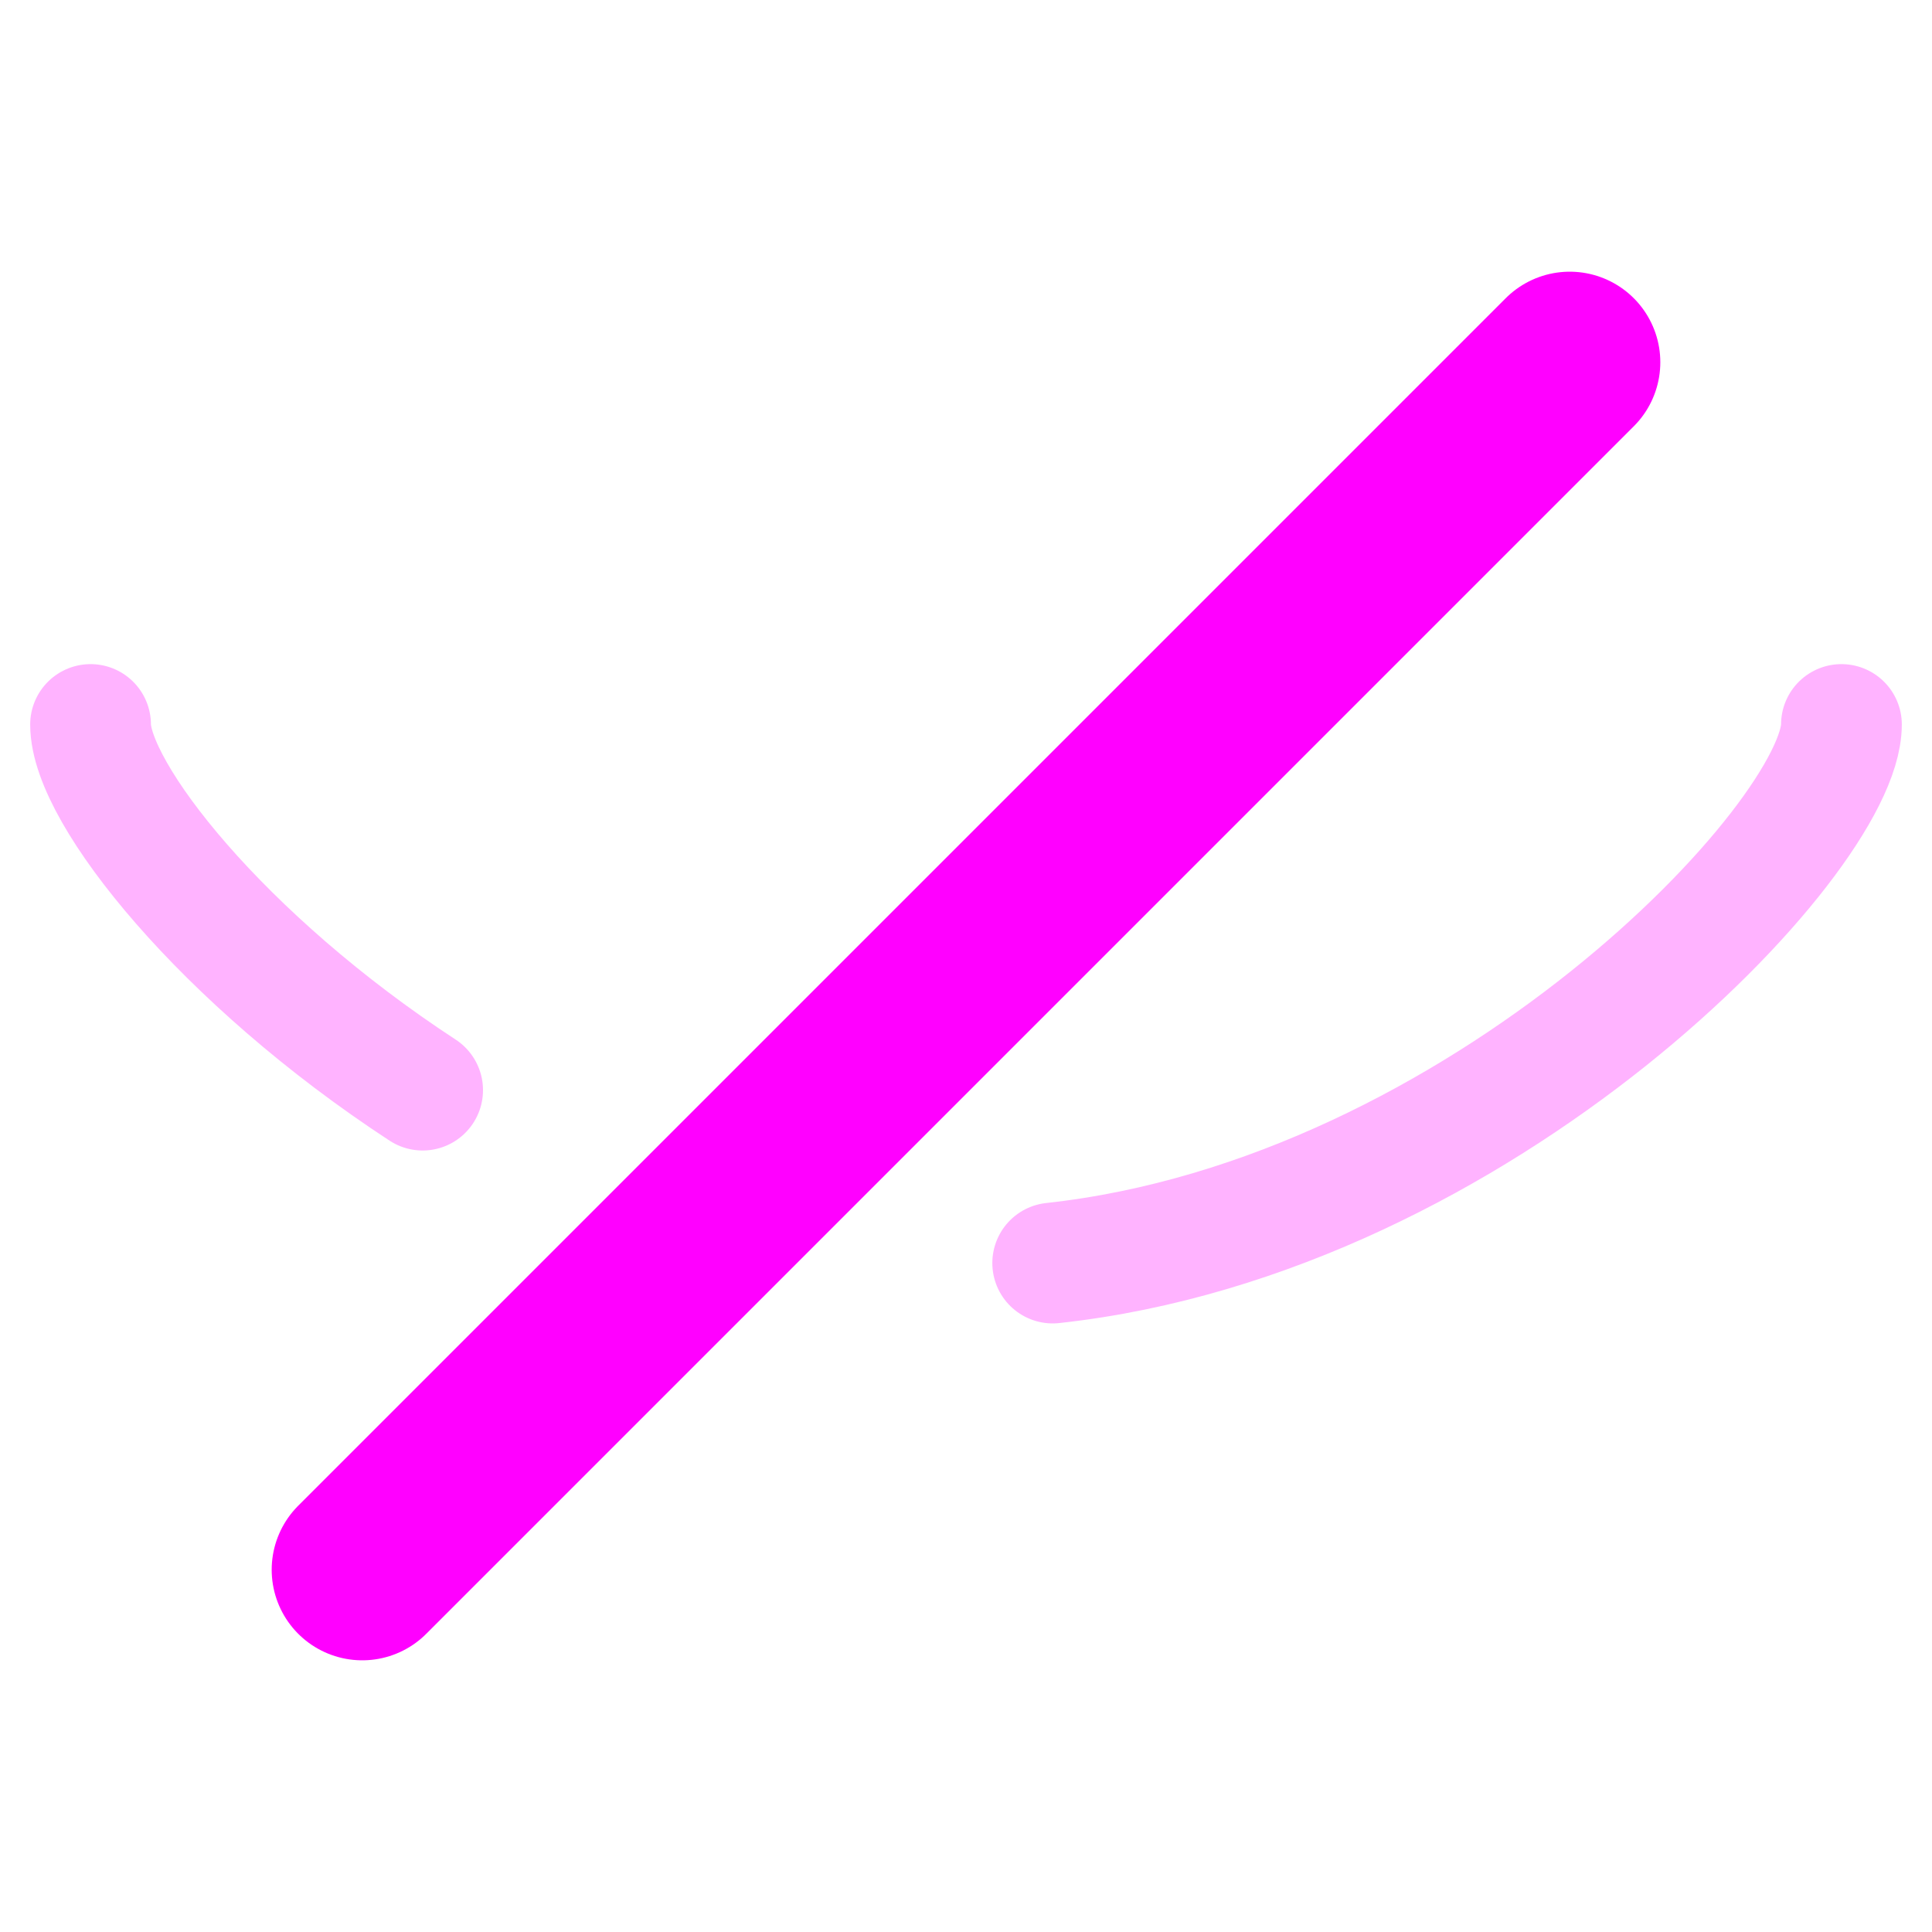
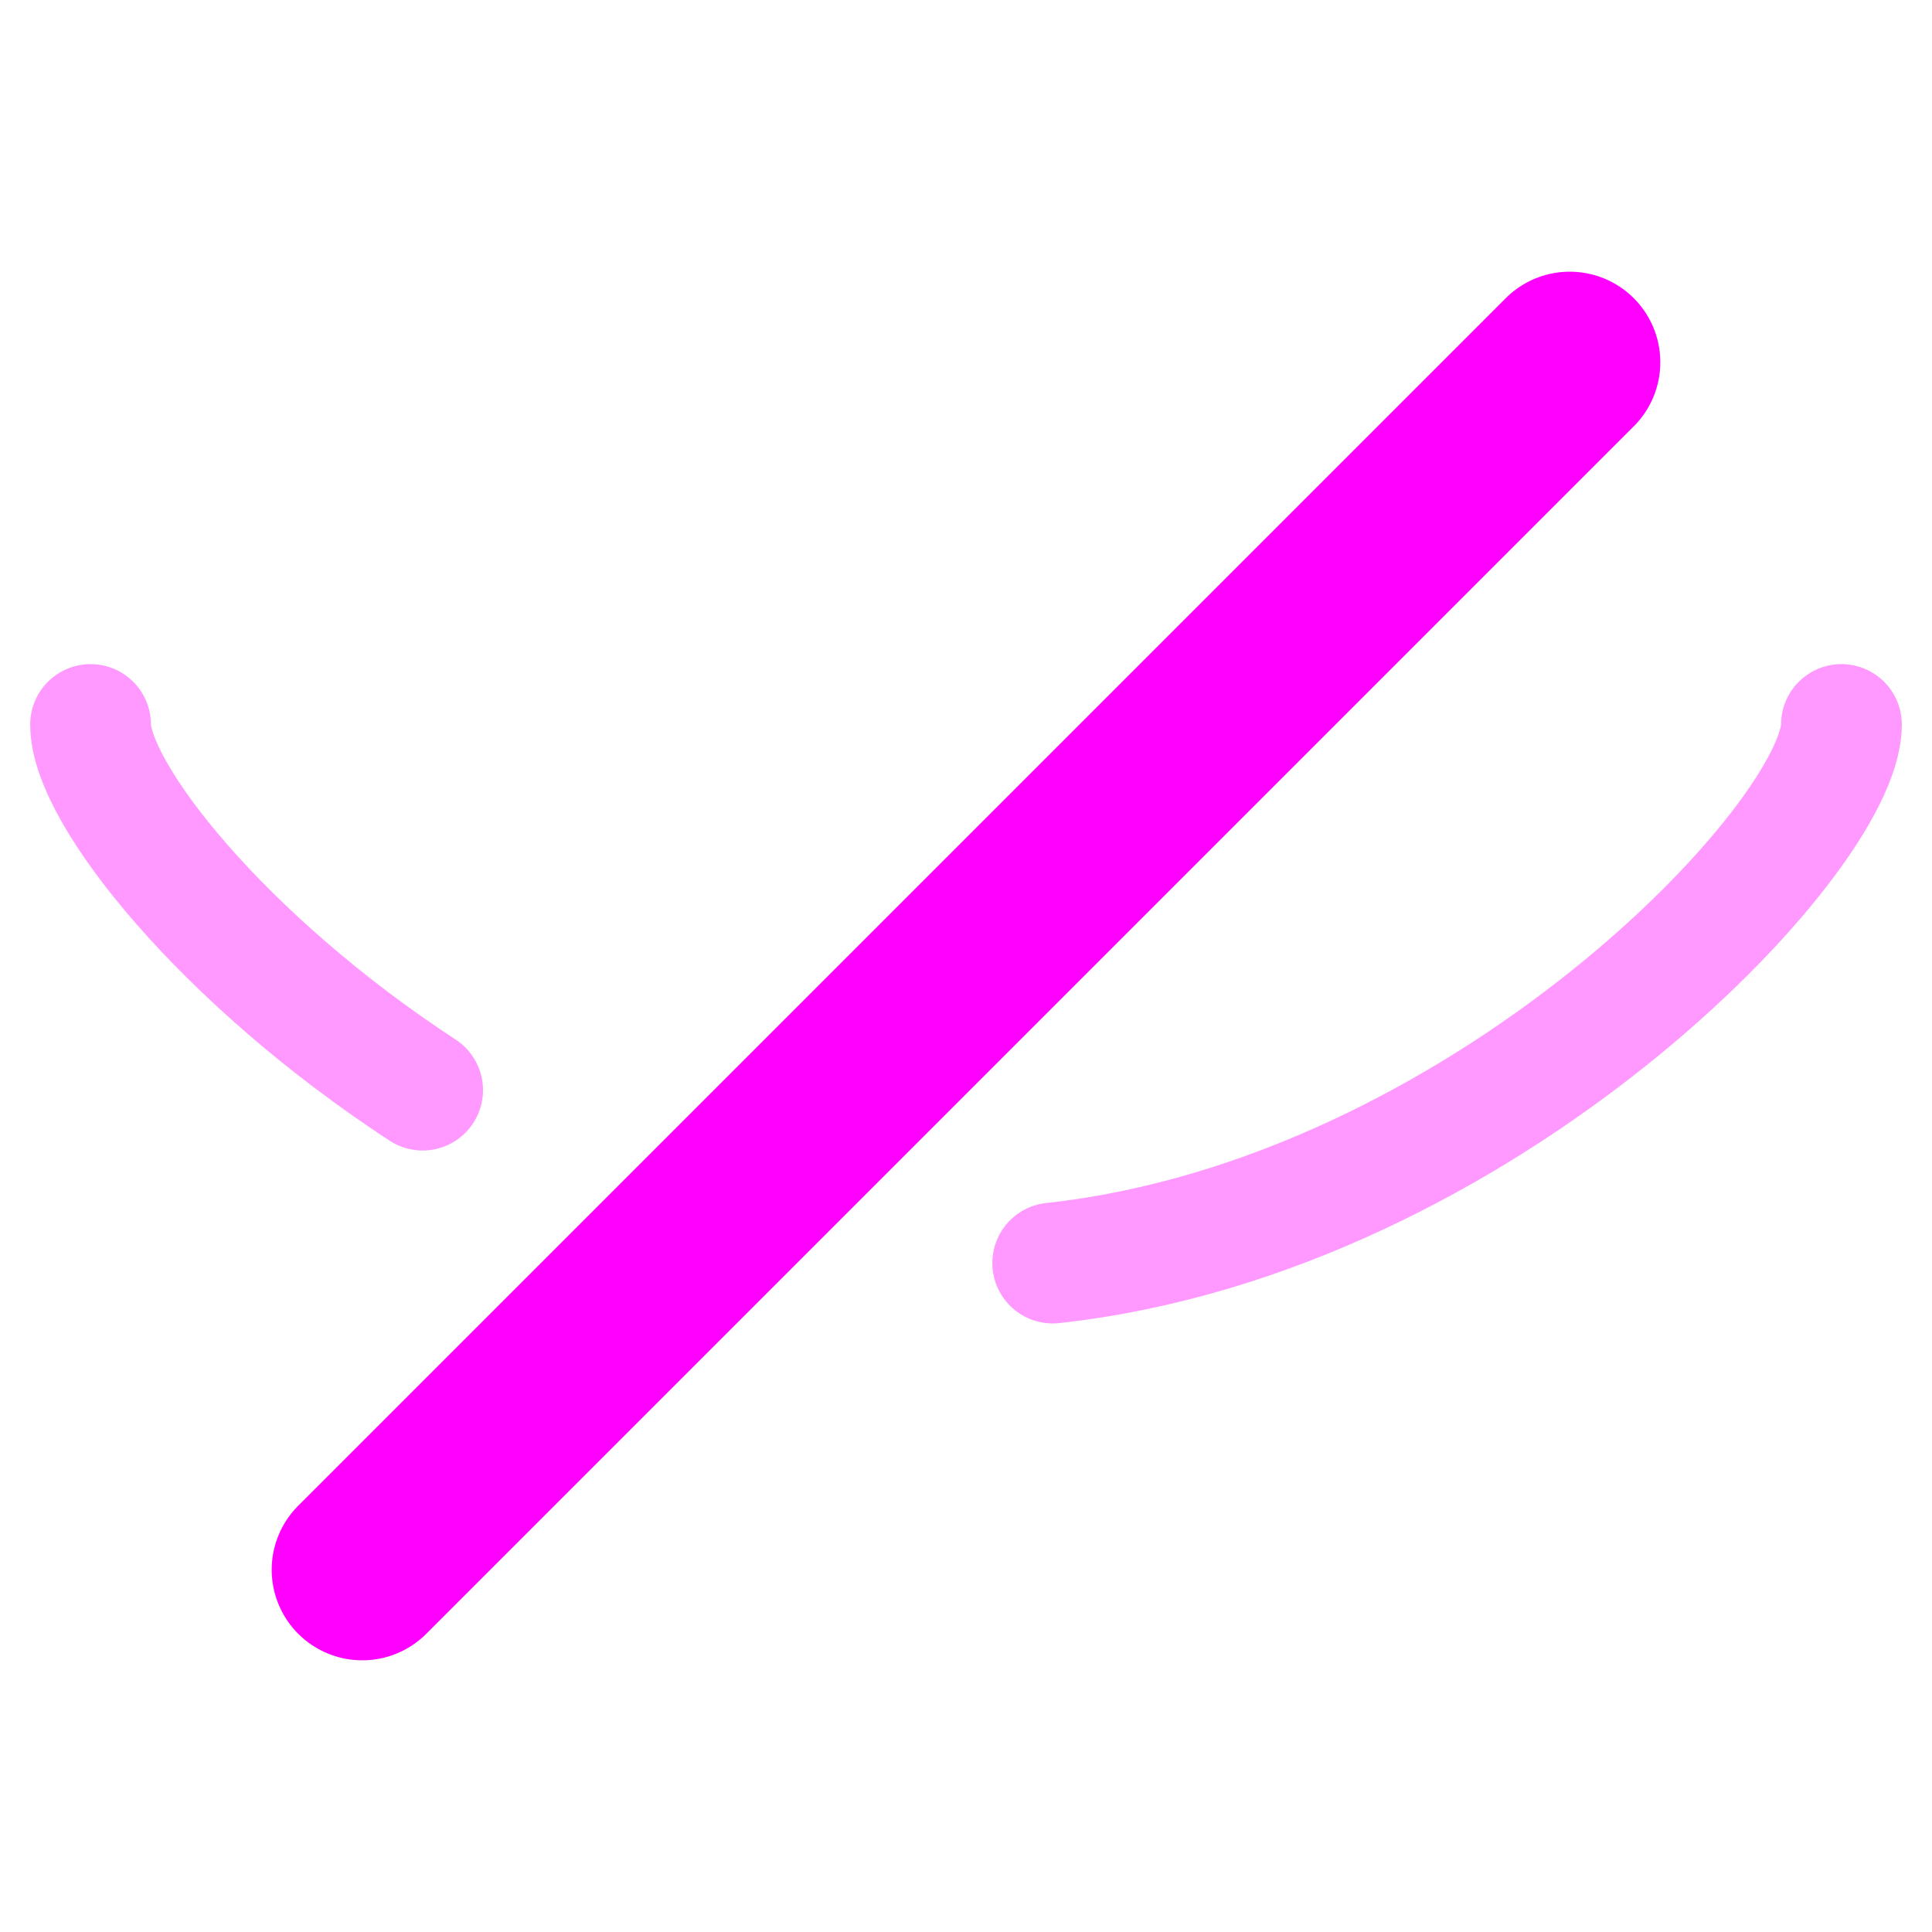
<svg xmlns="http://www.w3.org/2000/svg" width="16" height="16" viewBox="0 0 16 16" fill="none">
-   <path opacity="0.3" d="M15.25 6C15.25 6.938 12.276 10.072 8.718 10.46M0.75 6C0.75 6.569 1.845 7.946 3.5 9.028" stroke="#FF00FF" stroke-linecap="round" stroke-linejoin="round" />
+   <path opacity="0.4" d="M15.25 6C15.25 6.938 12.276 10.072 8.718 10.46M0.75 6C0.75 6.569 1.845 7.946 3.5 9.028" stroke="#FF00FF" stroke-linecap="round" stroke-linejoin="round" />
  <path d="M3 13L13 3" stroke="#FF00FF" stroke-width="1.5" stroke-linecap="round" stroke-linejoin="round" />
</svg>
